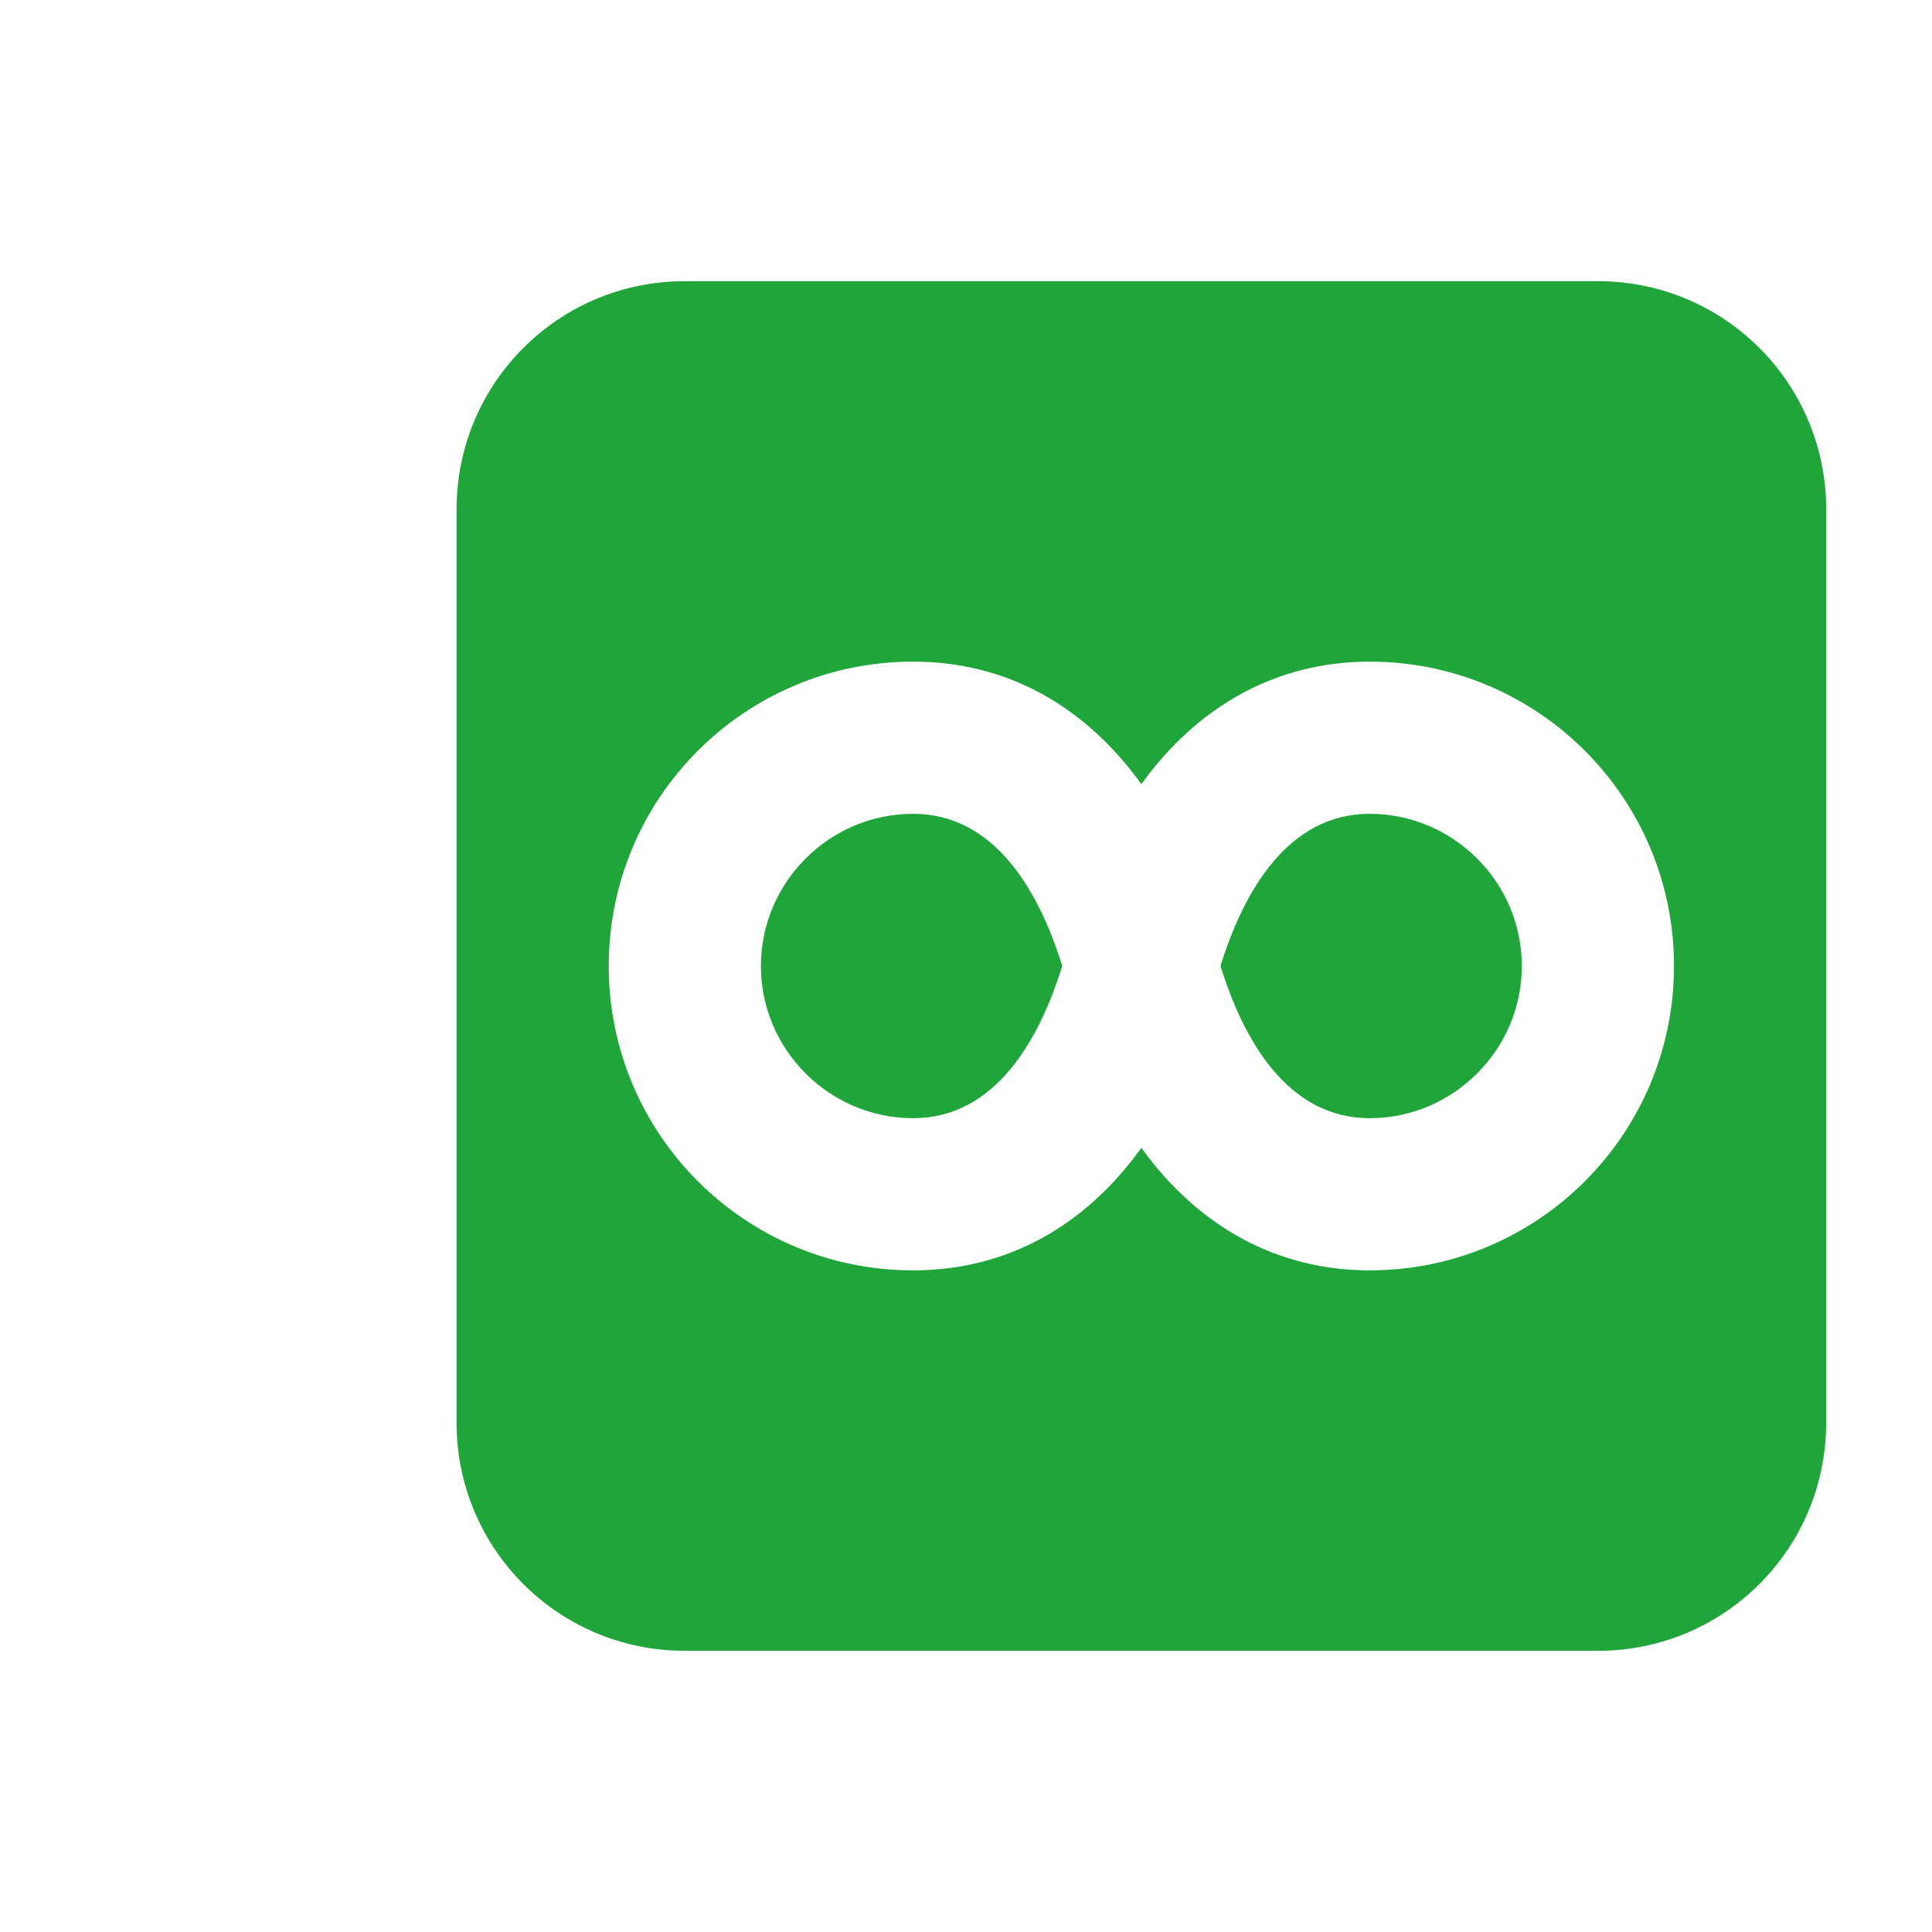
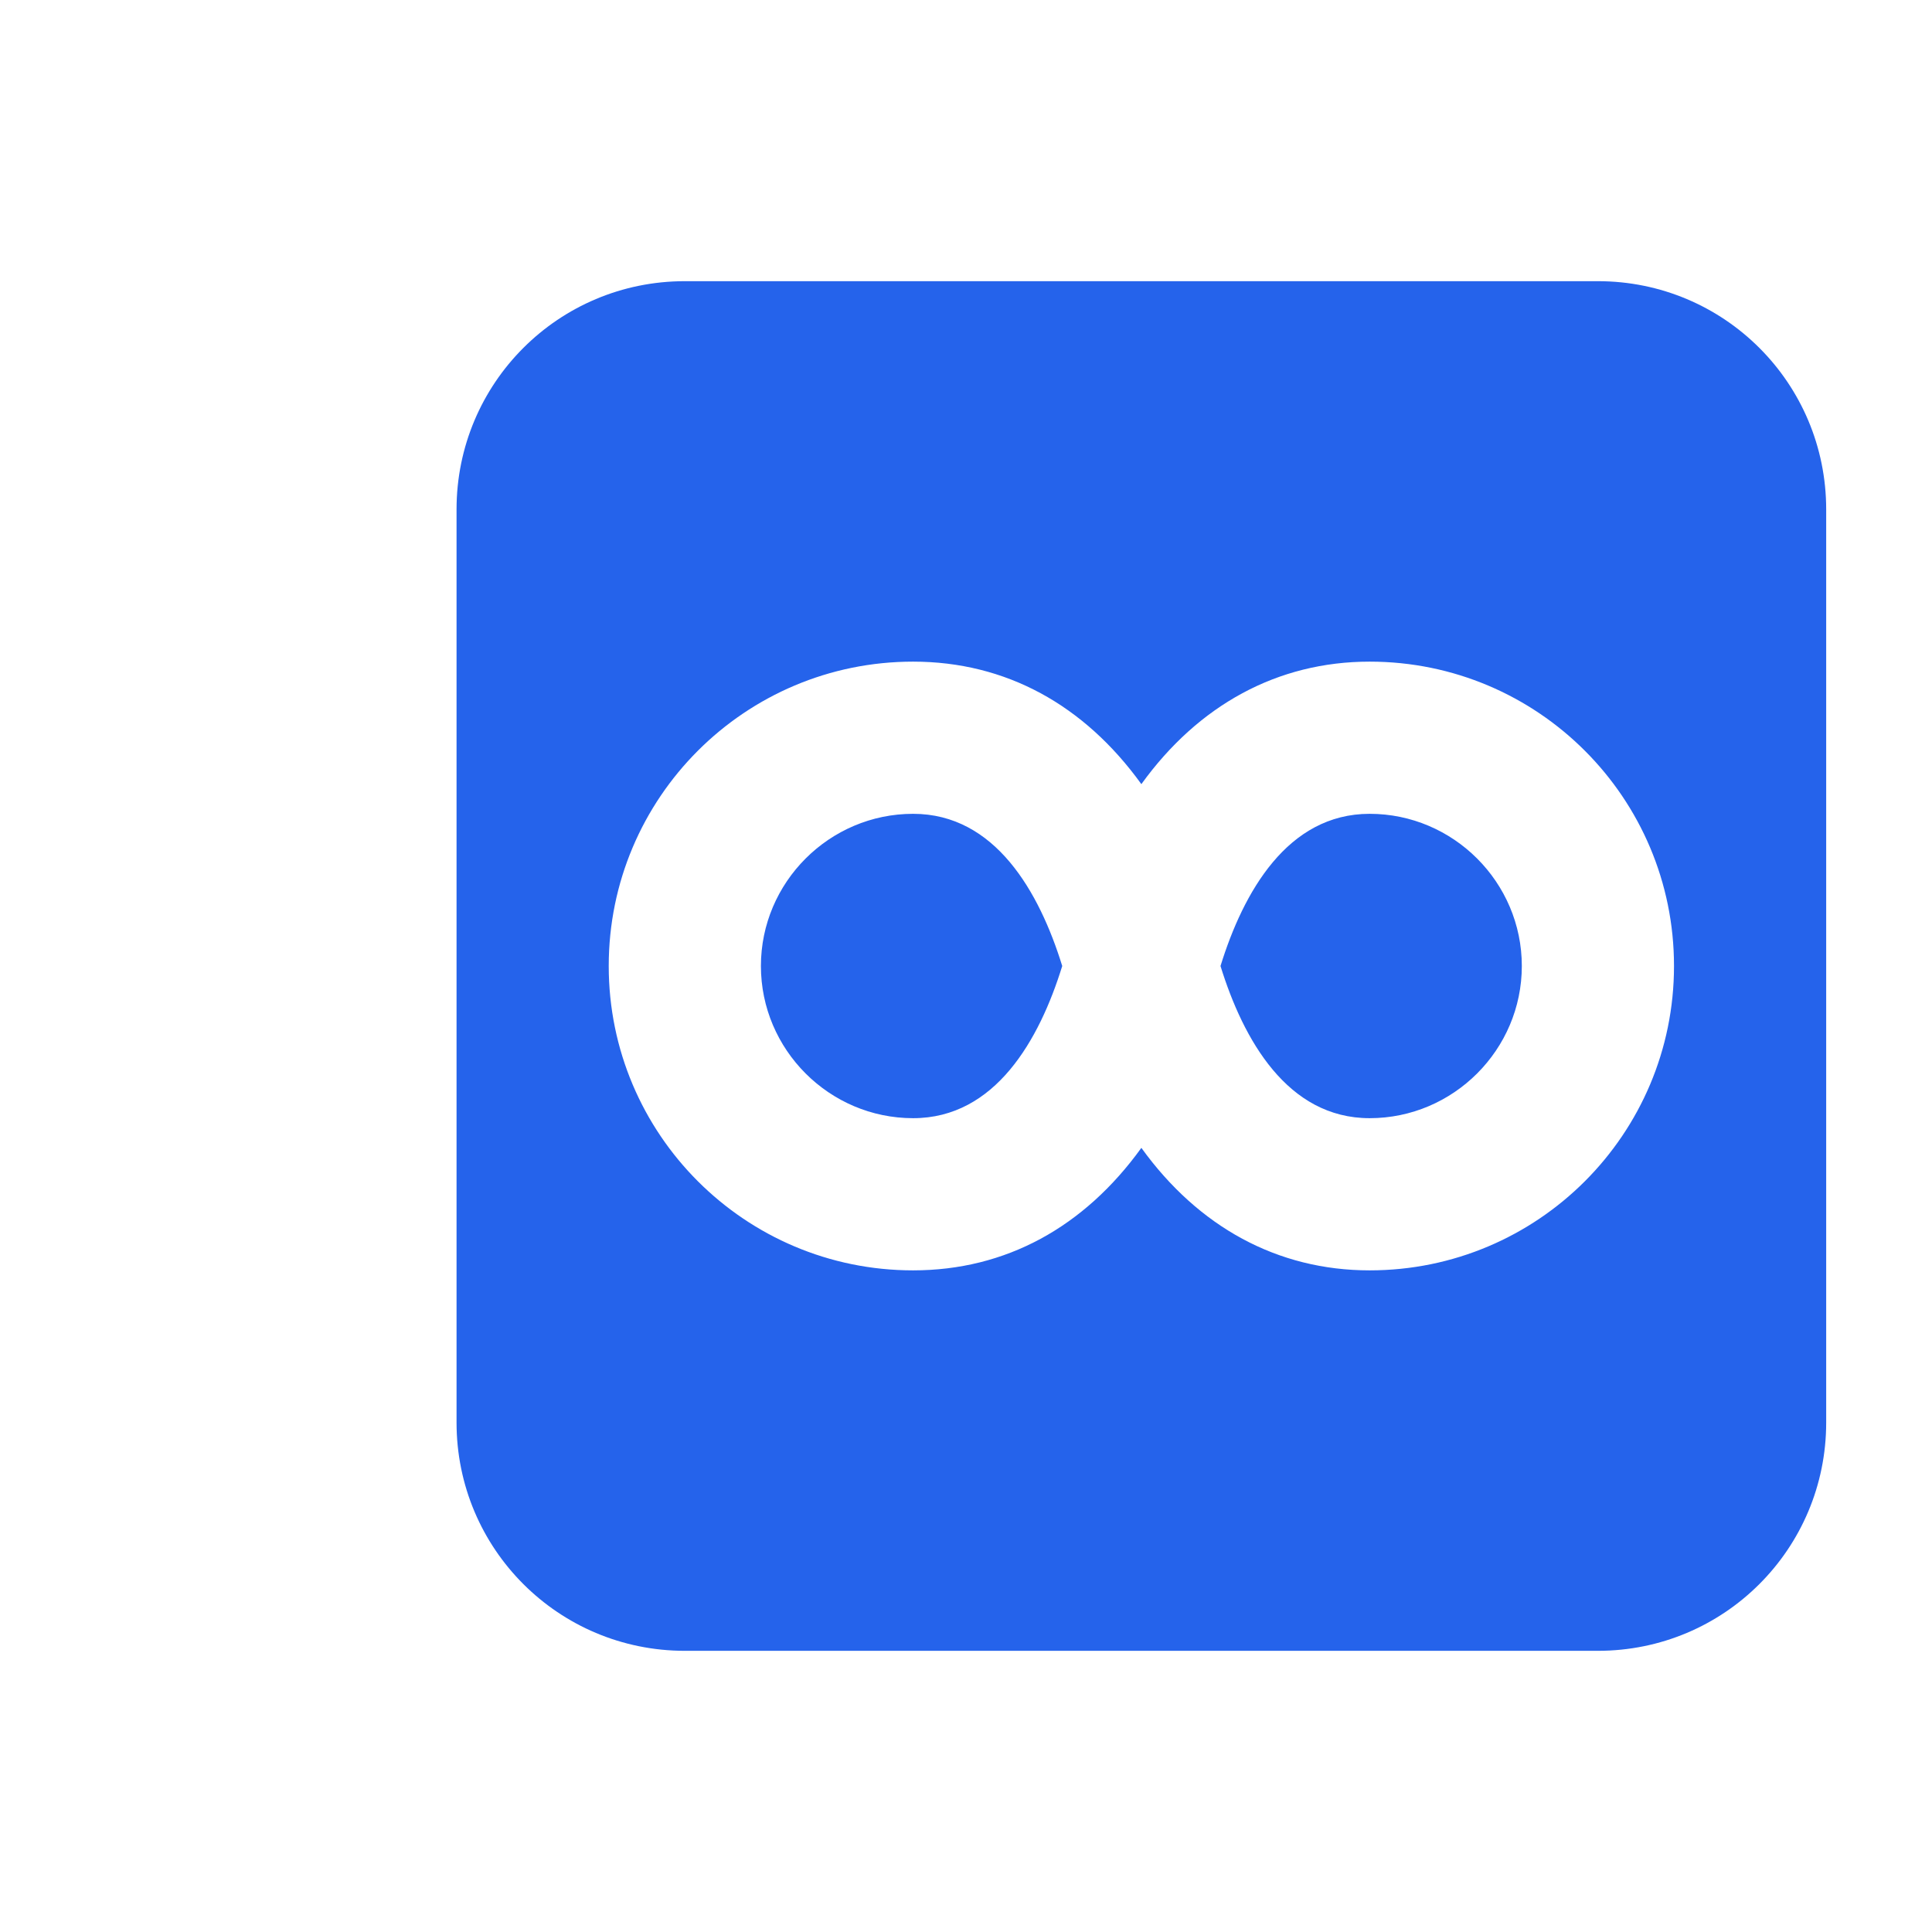
<svg xmlns="http://www.w3.org/2000/svg" class="icon" style="vertical-align: bottom;" viewBox="0 0 1300 1024" version="1.1" p-id="4324" width="16" height="16">
-   <path d="M1126.4 512c0-113.152-91.648-204.8-204.8-204.8-61.952 0-115.2 29.184-153.6 82.432-38.4-53.248-91.136-82.432-153.6-82.432-113.152 0-204.8 91.648-204.8 204.8s91.648 204.8 204.8 204.8c62.464 0 115.2-29.184 153.6-82.432 38.4 53.248 91.648 82.432 153.6 82.432 113.152 0 204.8-91.648 204.8-204.8m102.4-307.2v614.4c0 84.992-68.608 153.6-153.6 153.6H460.8c-84.992 0-153.6-68.608-153.6-153.6V204.8c0-84.992 68.608-153.6 153.6-153.6h614.4c84.992 0 153.6 68.608 153.6 153.6M614.4 409.6c-56.32 0-102.4 46.08-102.4 102.4s46.08 102.4 102.4 102.4c55.296 0 84.992-52.736 100.352-102.4-15.36-49.664-45.056-102.4-100.352-102.4m409.6 102.4c0 56.32-46.08 102.4-102.4 102.4-55.296 0-84.992-52.736-100.352-102.4 15.36-49.664 45.056-102.4 100.352-102.4 56.32 0 102.4 46.08 102.4 102.4" fill="#20a53a" p-id="4325" />
+   <path d="M1126.4 512c0-113.152-91.648-204.8-204.8-204.8-61.952 0-115.2 29.184-153.6 82.432-38.4-53.248-91.136-82.432-153.6-82.432-113.152 0-204.8 91.648-204.8 204.8s91.648 204.8 204.8 204.8c62.464 0 115.2-29.184 153.6-82.432 38.4 53.248 91.648 82.432 153.6 82.432 113.152 0 204.8-91.648 204.8-204.8m102.4-307.2v614.4c0 84.992-68.608 153.6-153.6 153.6H460.8c-84.992 0-153.6-68.608-153.6-153.6V204.8c0-84.992 68.608-153.6 153.6-153.6h614.4c84.992 0 153.6 68.608 153.6 153.6M614.4 409.6c-56.32 0-102.4 46.08-102.4 102.4s46.08 102.4 102.4 102.4c55.296 0 84.992-52.736 100.352-102.4-15.36-49.664-45.056-102.4-100.352-102.4m409.6 102.4c0 56.32-46.08 102.4-102.4 102.4-55.296 0-84.992-52.736-100.352-102.4 15.36-49.664 45.056-102.4 100.352-102.4 56.32 0 102.4 46.08 102.4 102.4" fill="#2563eb" p-id="4325" />
</svg>
